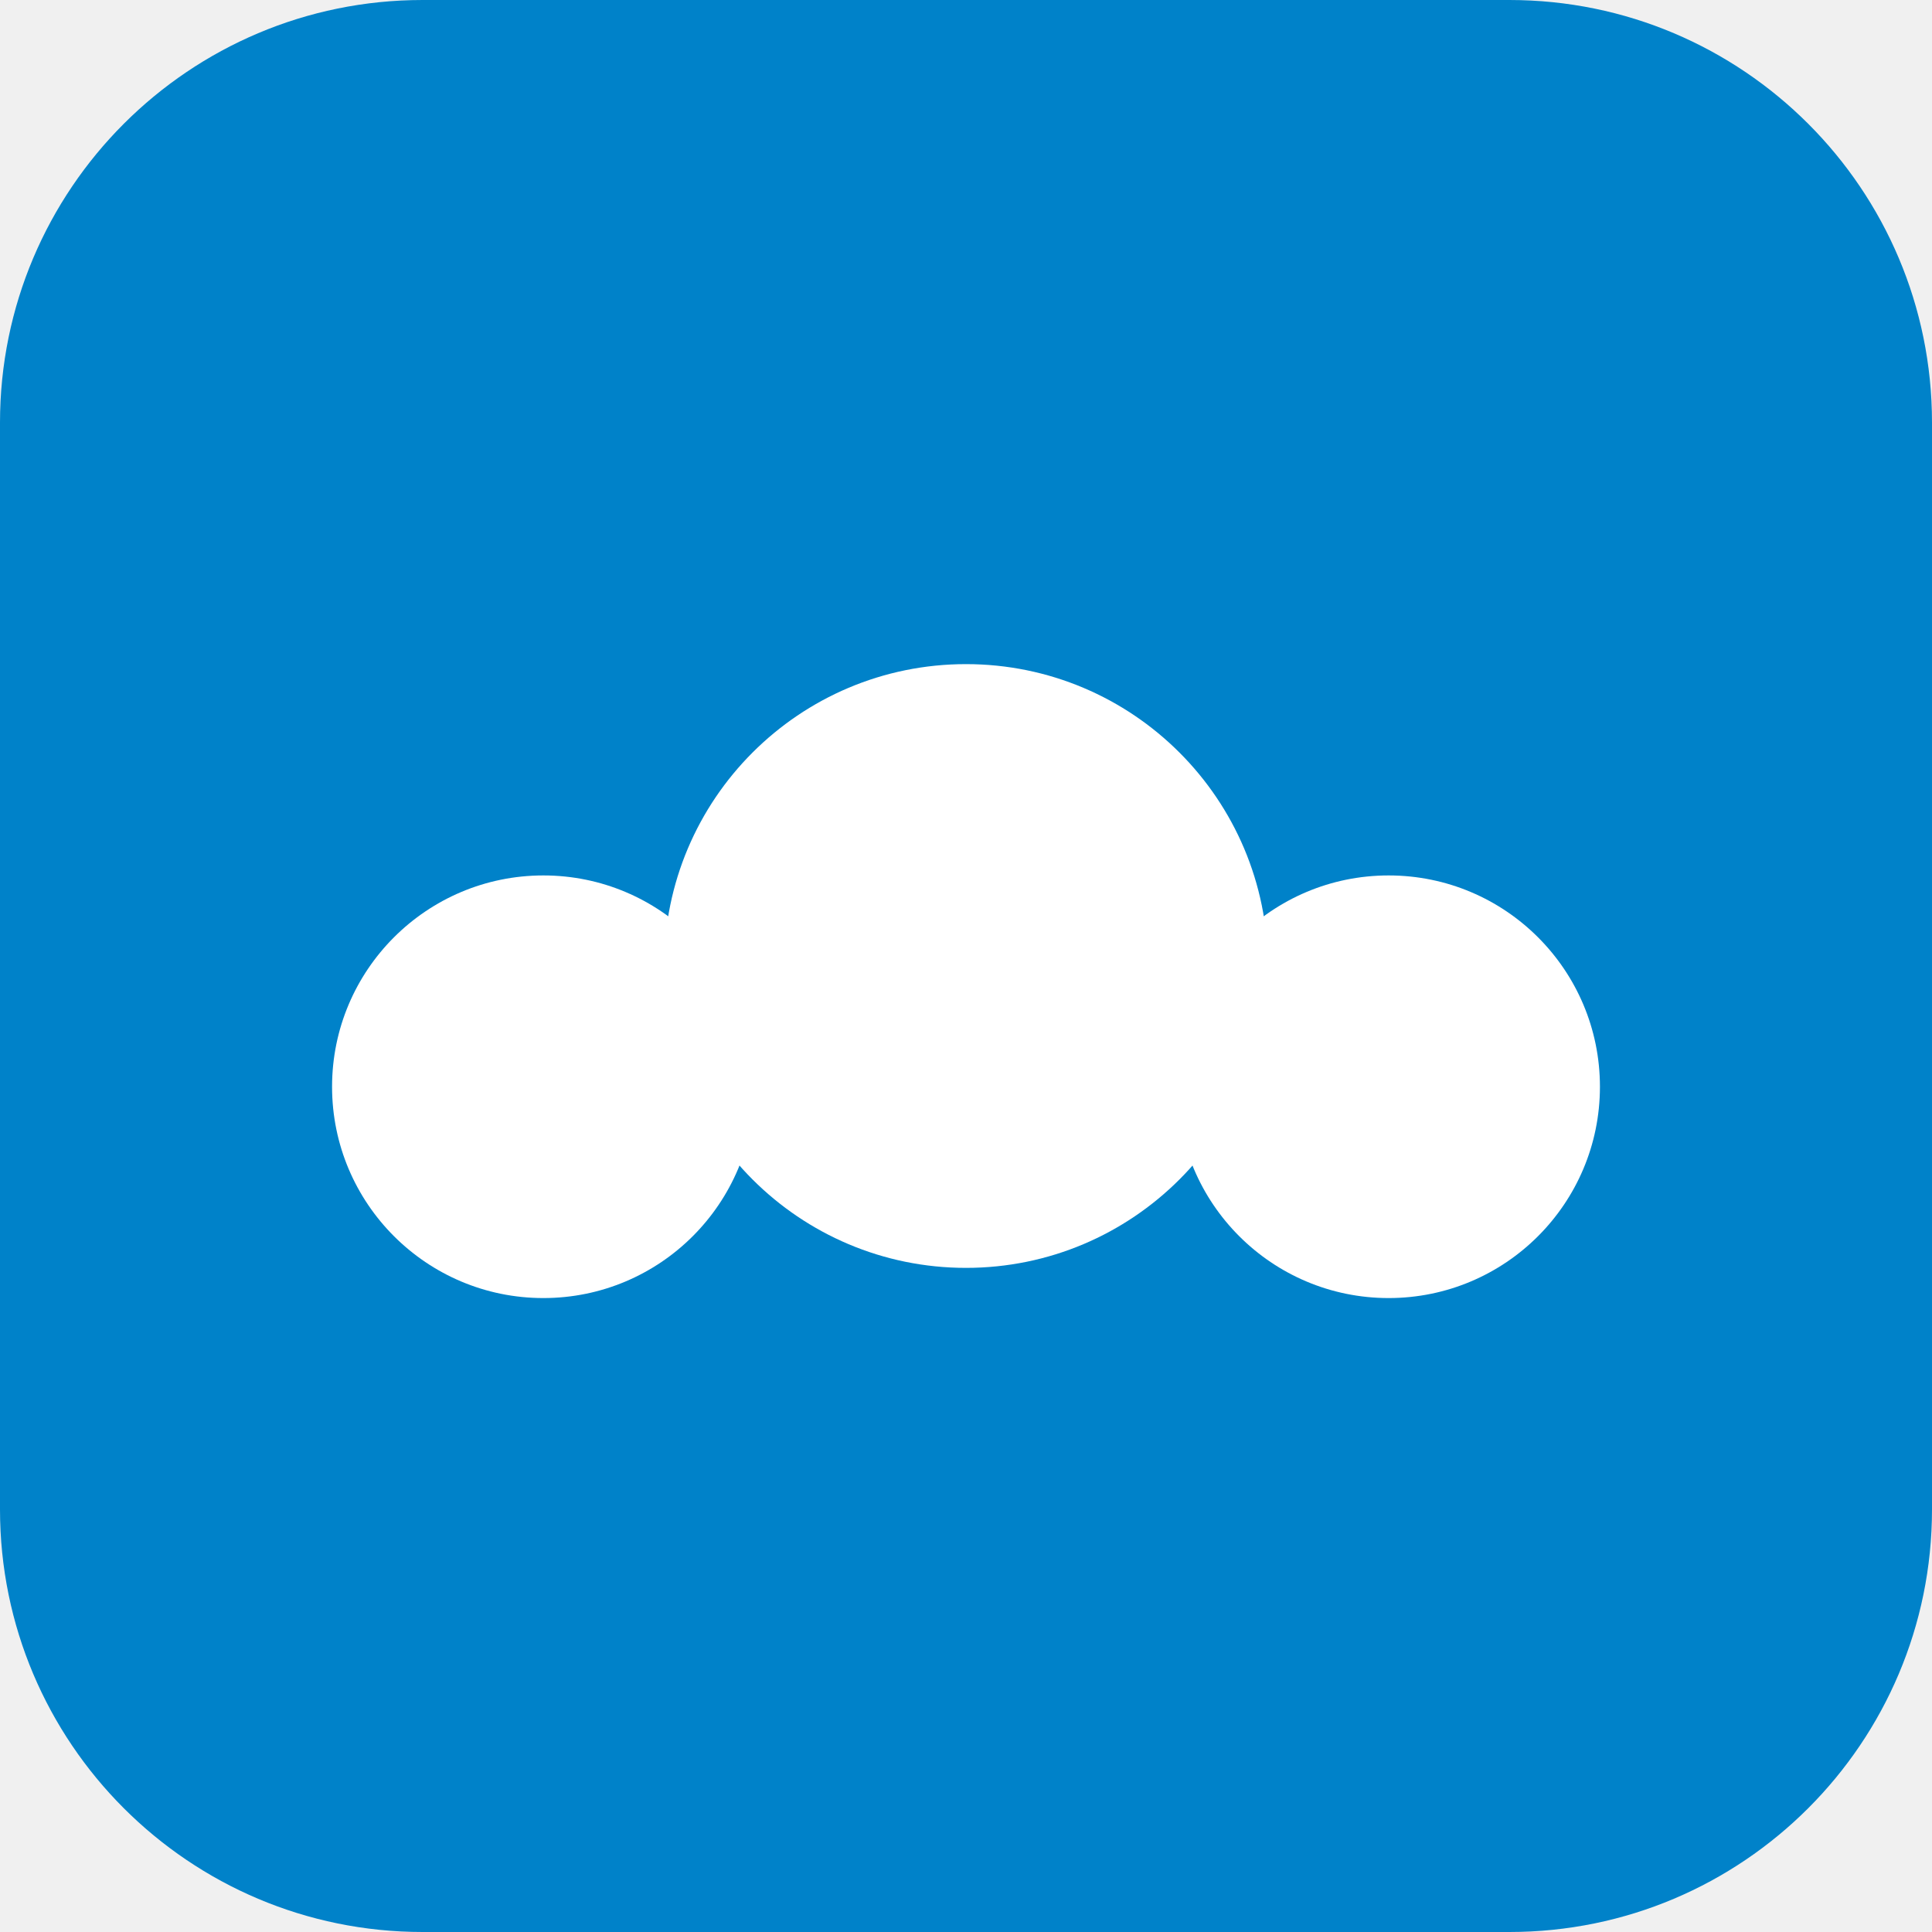
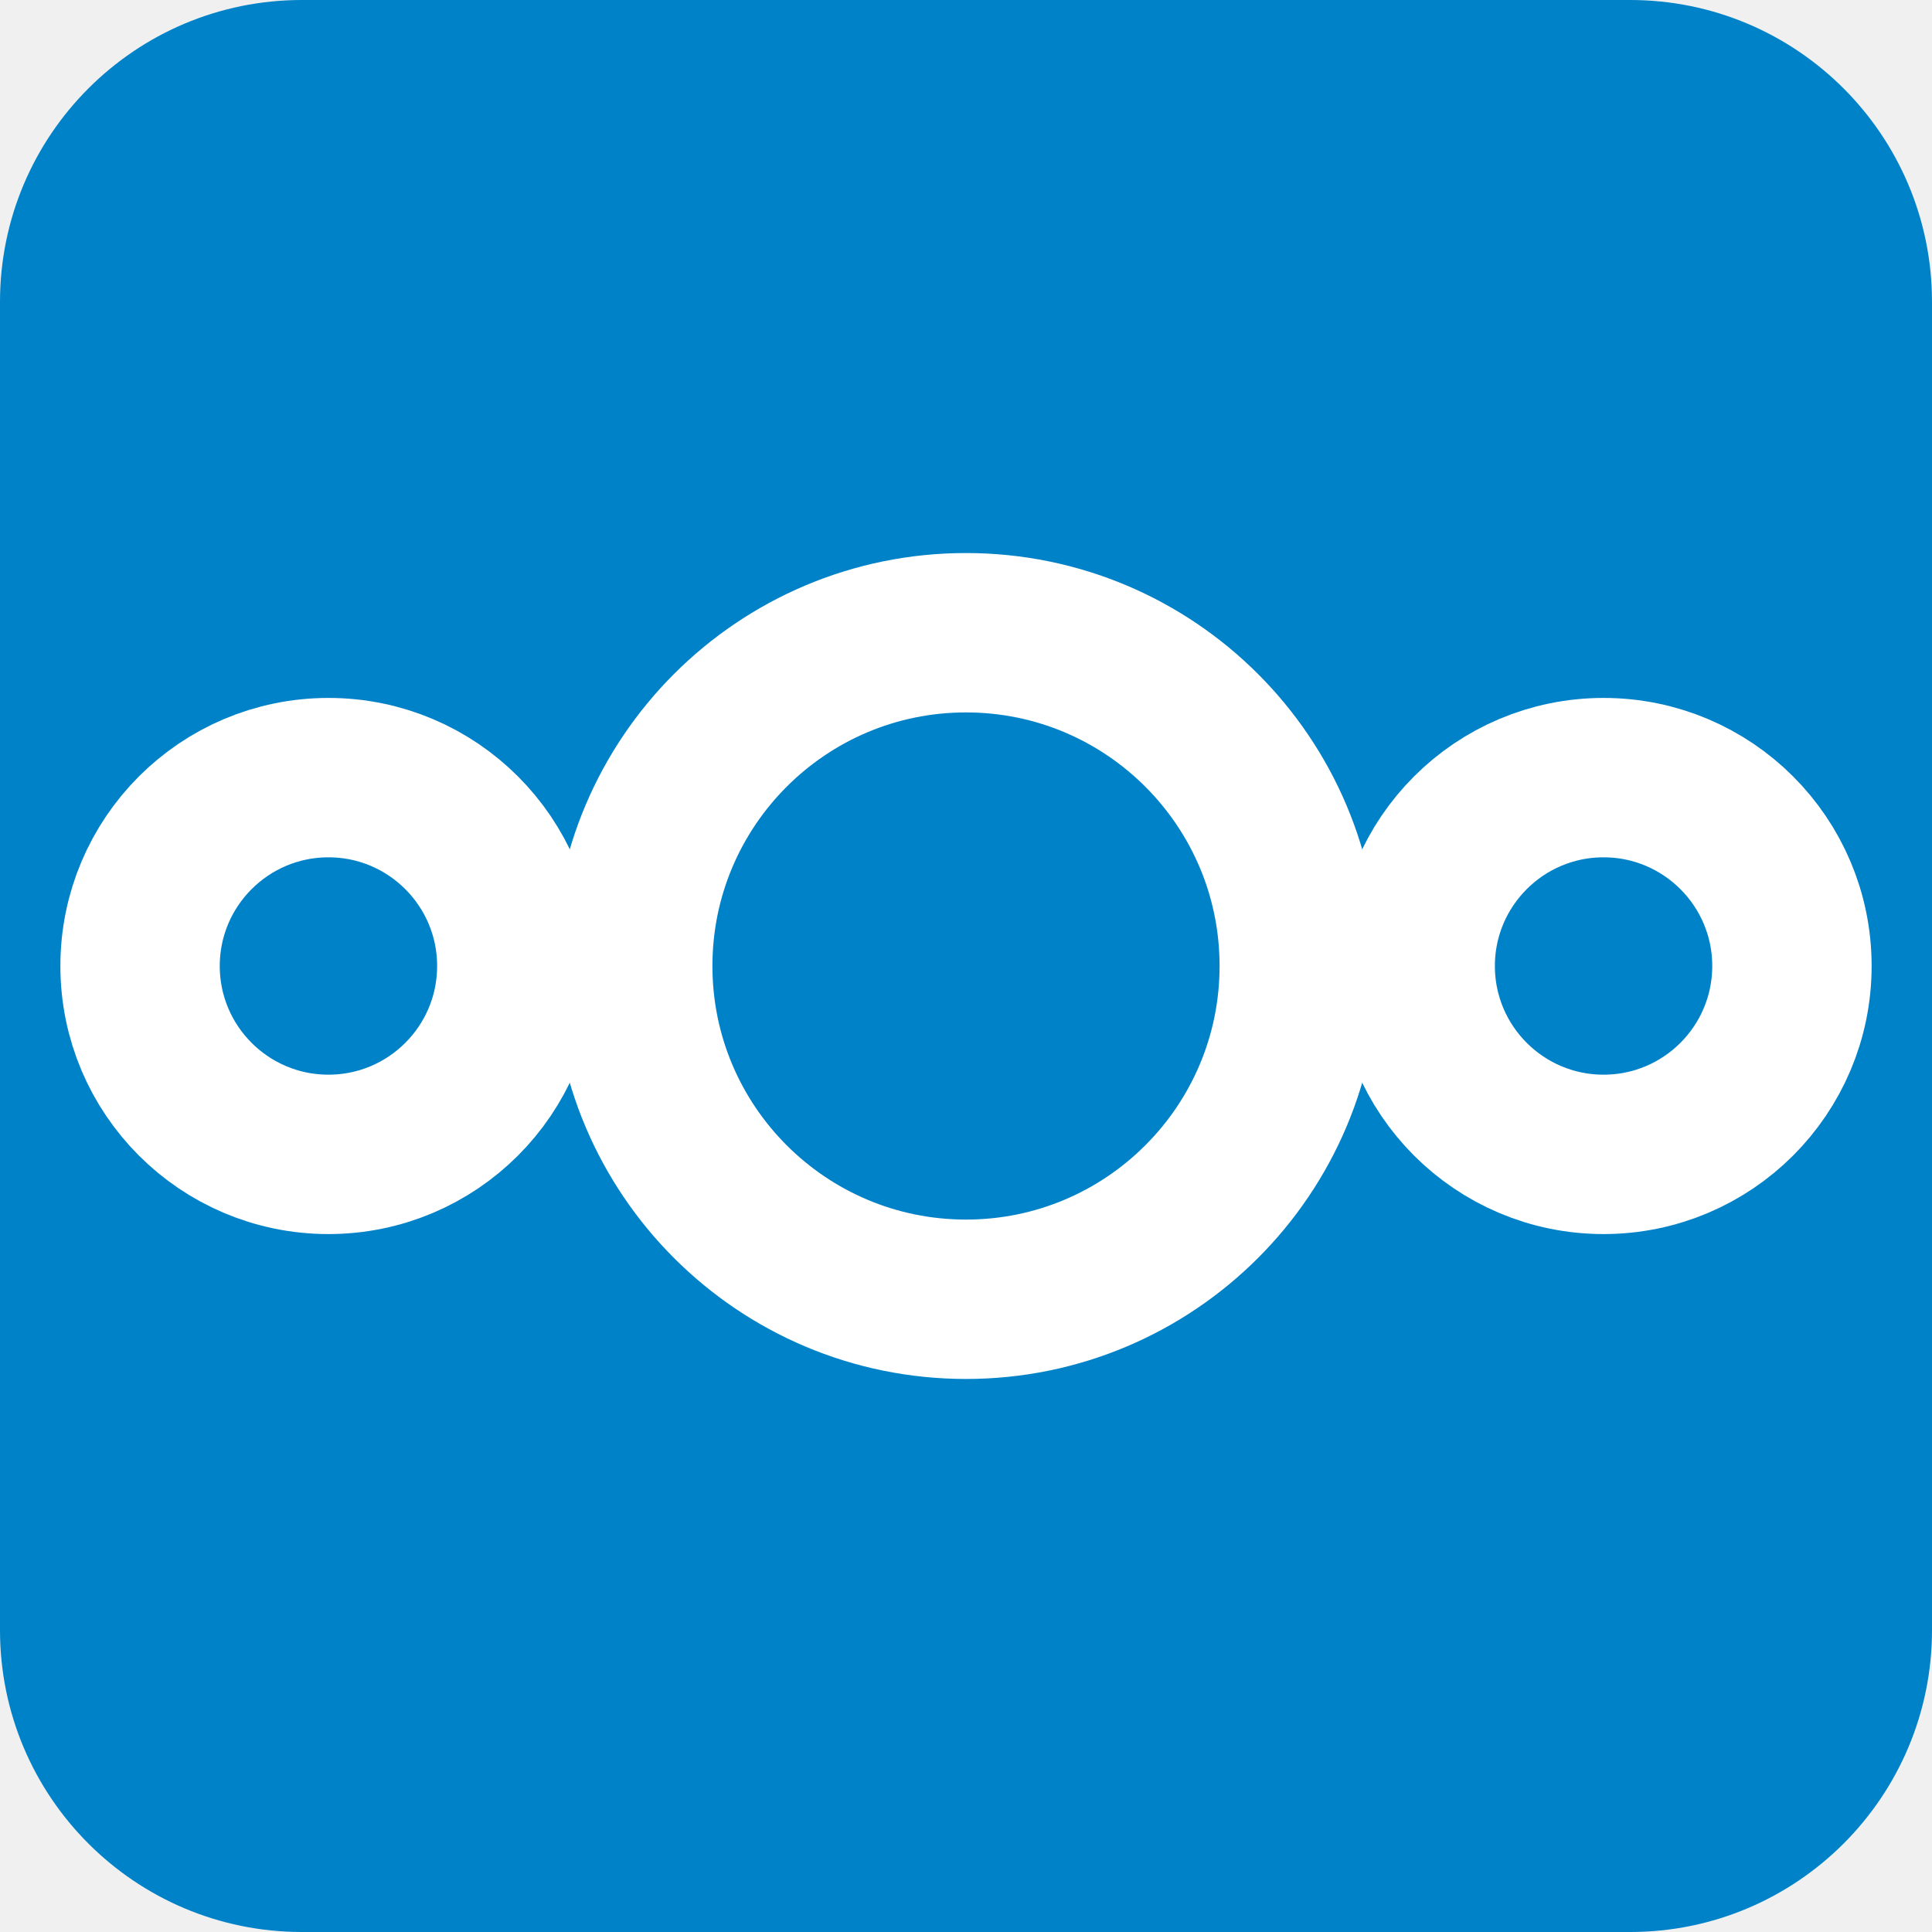
- <svg xmlns="http://www.w3.org/2000/svg" viewBox="0 0 64 64" fill="none">
-   <rect width="64" height="64" rx="14" fill="#0082c9" />
-   <circle cx="32" cy="32" r="10" fill="#fff" />
-   <circle cx="18" cy="36" r="7" fill="#fff" />
-   <circle cx="46" cy="36" r="7" fill="#fff" />
+ <svg xmlns="http://www.w3.org/2000/svg" width="32" height="32" version="1.1" viewBox="0 0 32 32">
+   <rect width="32" height="32" rx="5" ry="5" fill="#0082c9" />
+   <g transform="matrix(.12 0 0 .12 .64 8.32)" fill="none" stroke="#fff" stroke-width="22">
+     <circle cx="40" cy="64" r="26" />
+     <circle cx="216" cy="64" r="26" />
+     <circle cx="128" cy="64" r="46" />
+   </g>
</svg>
